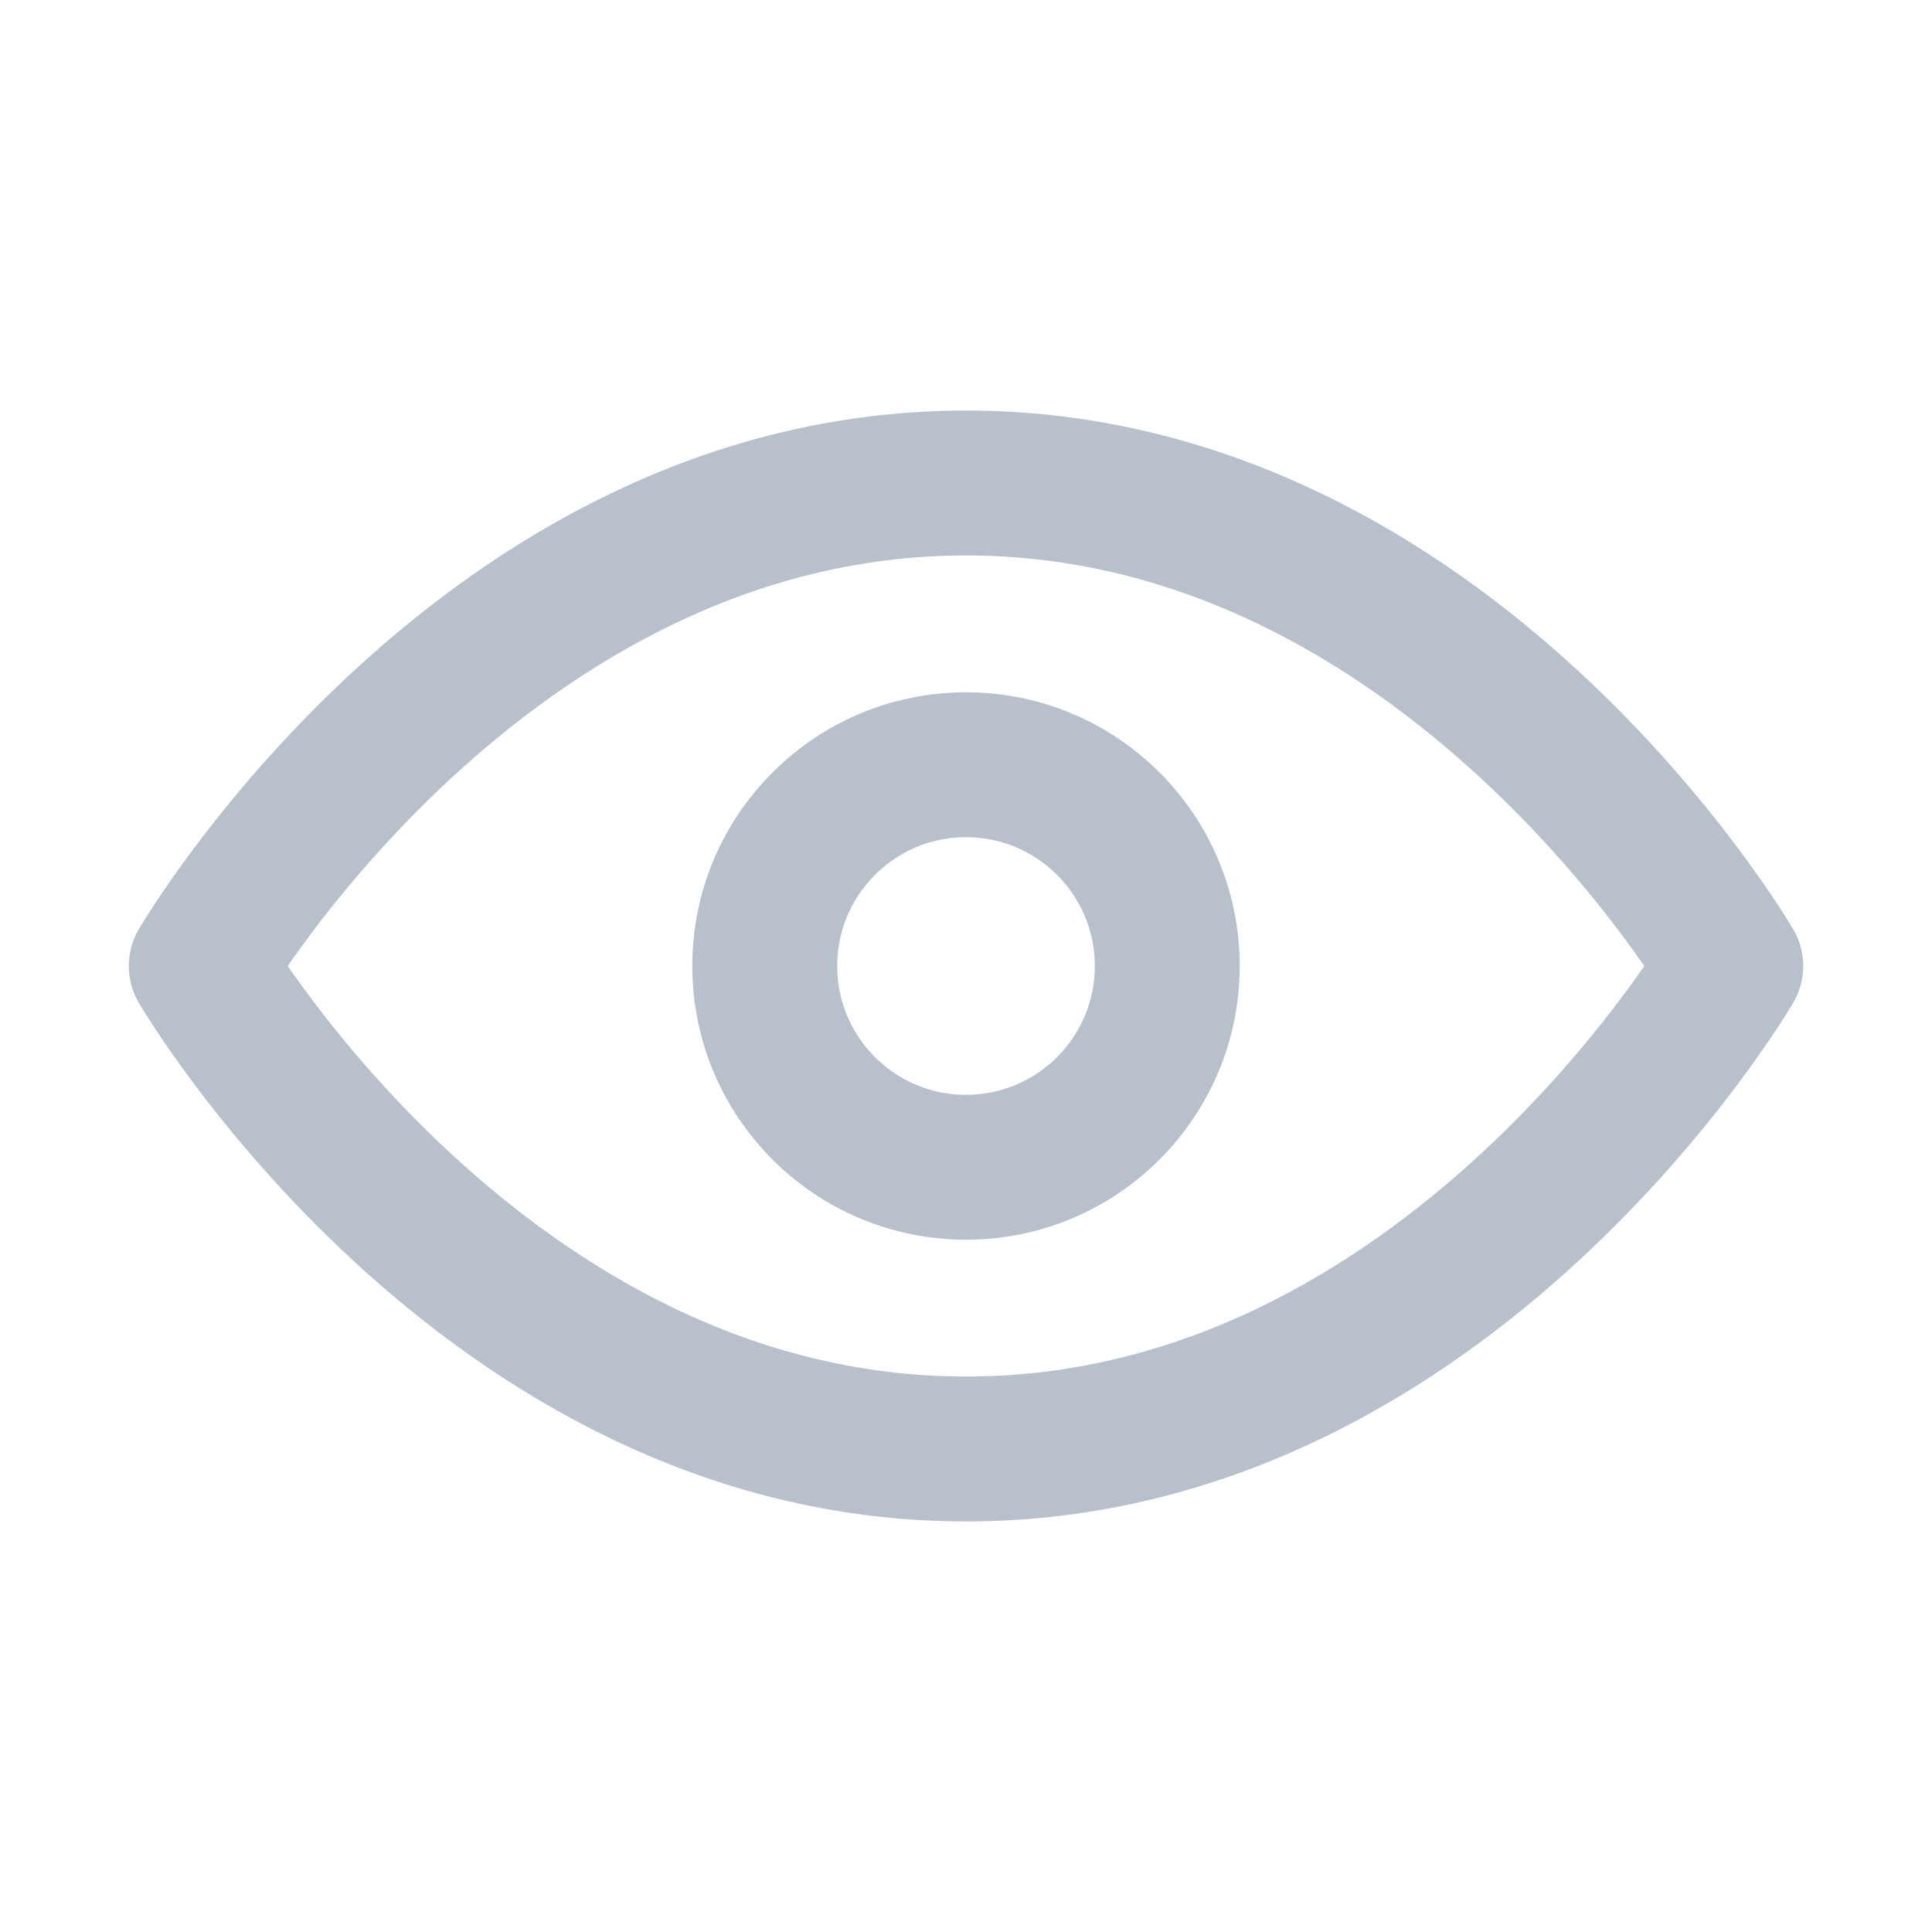
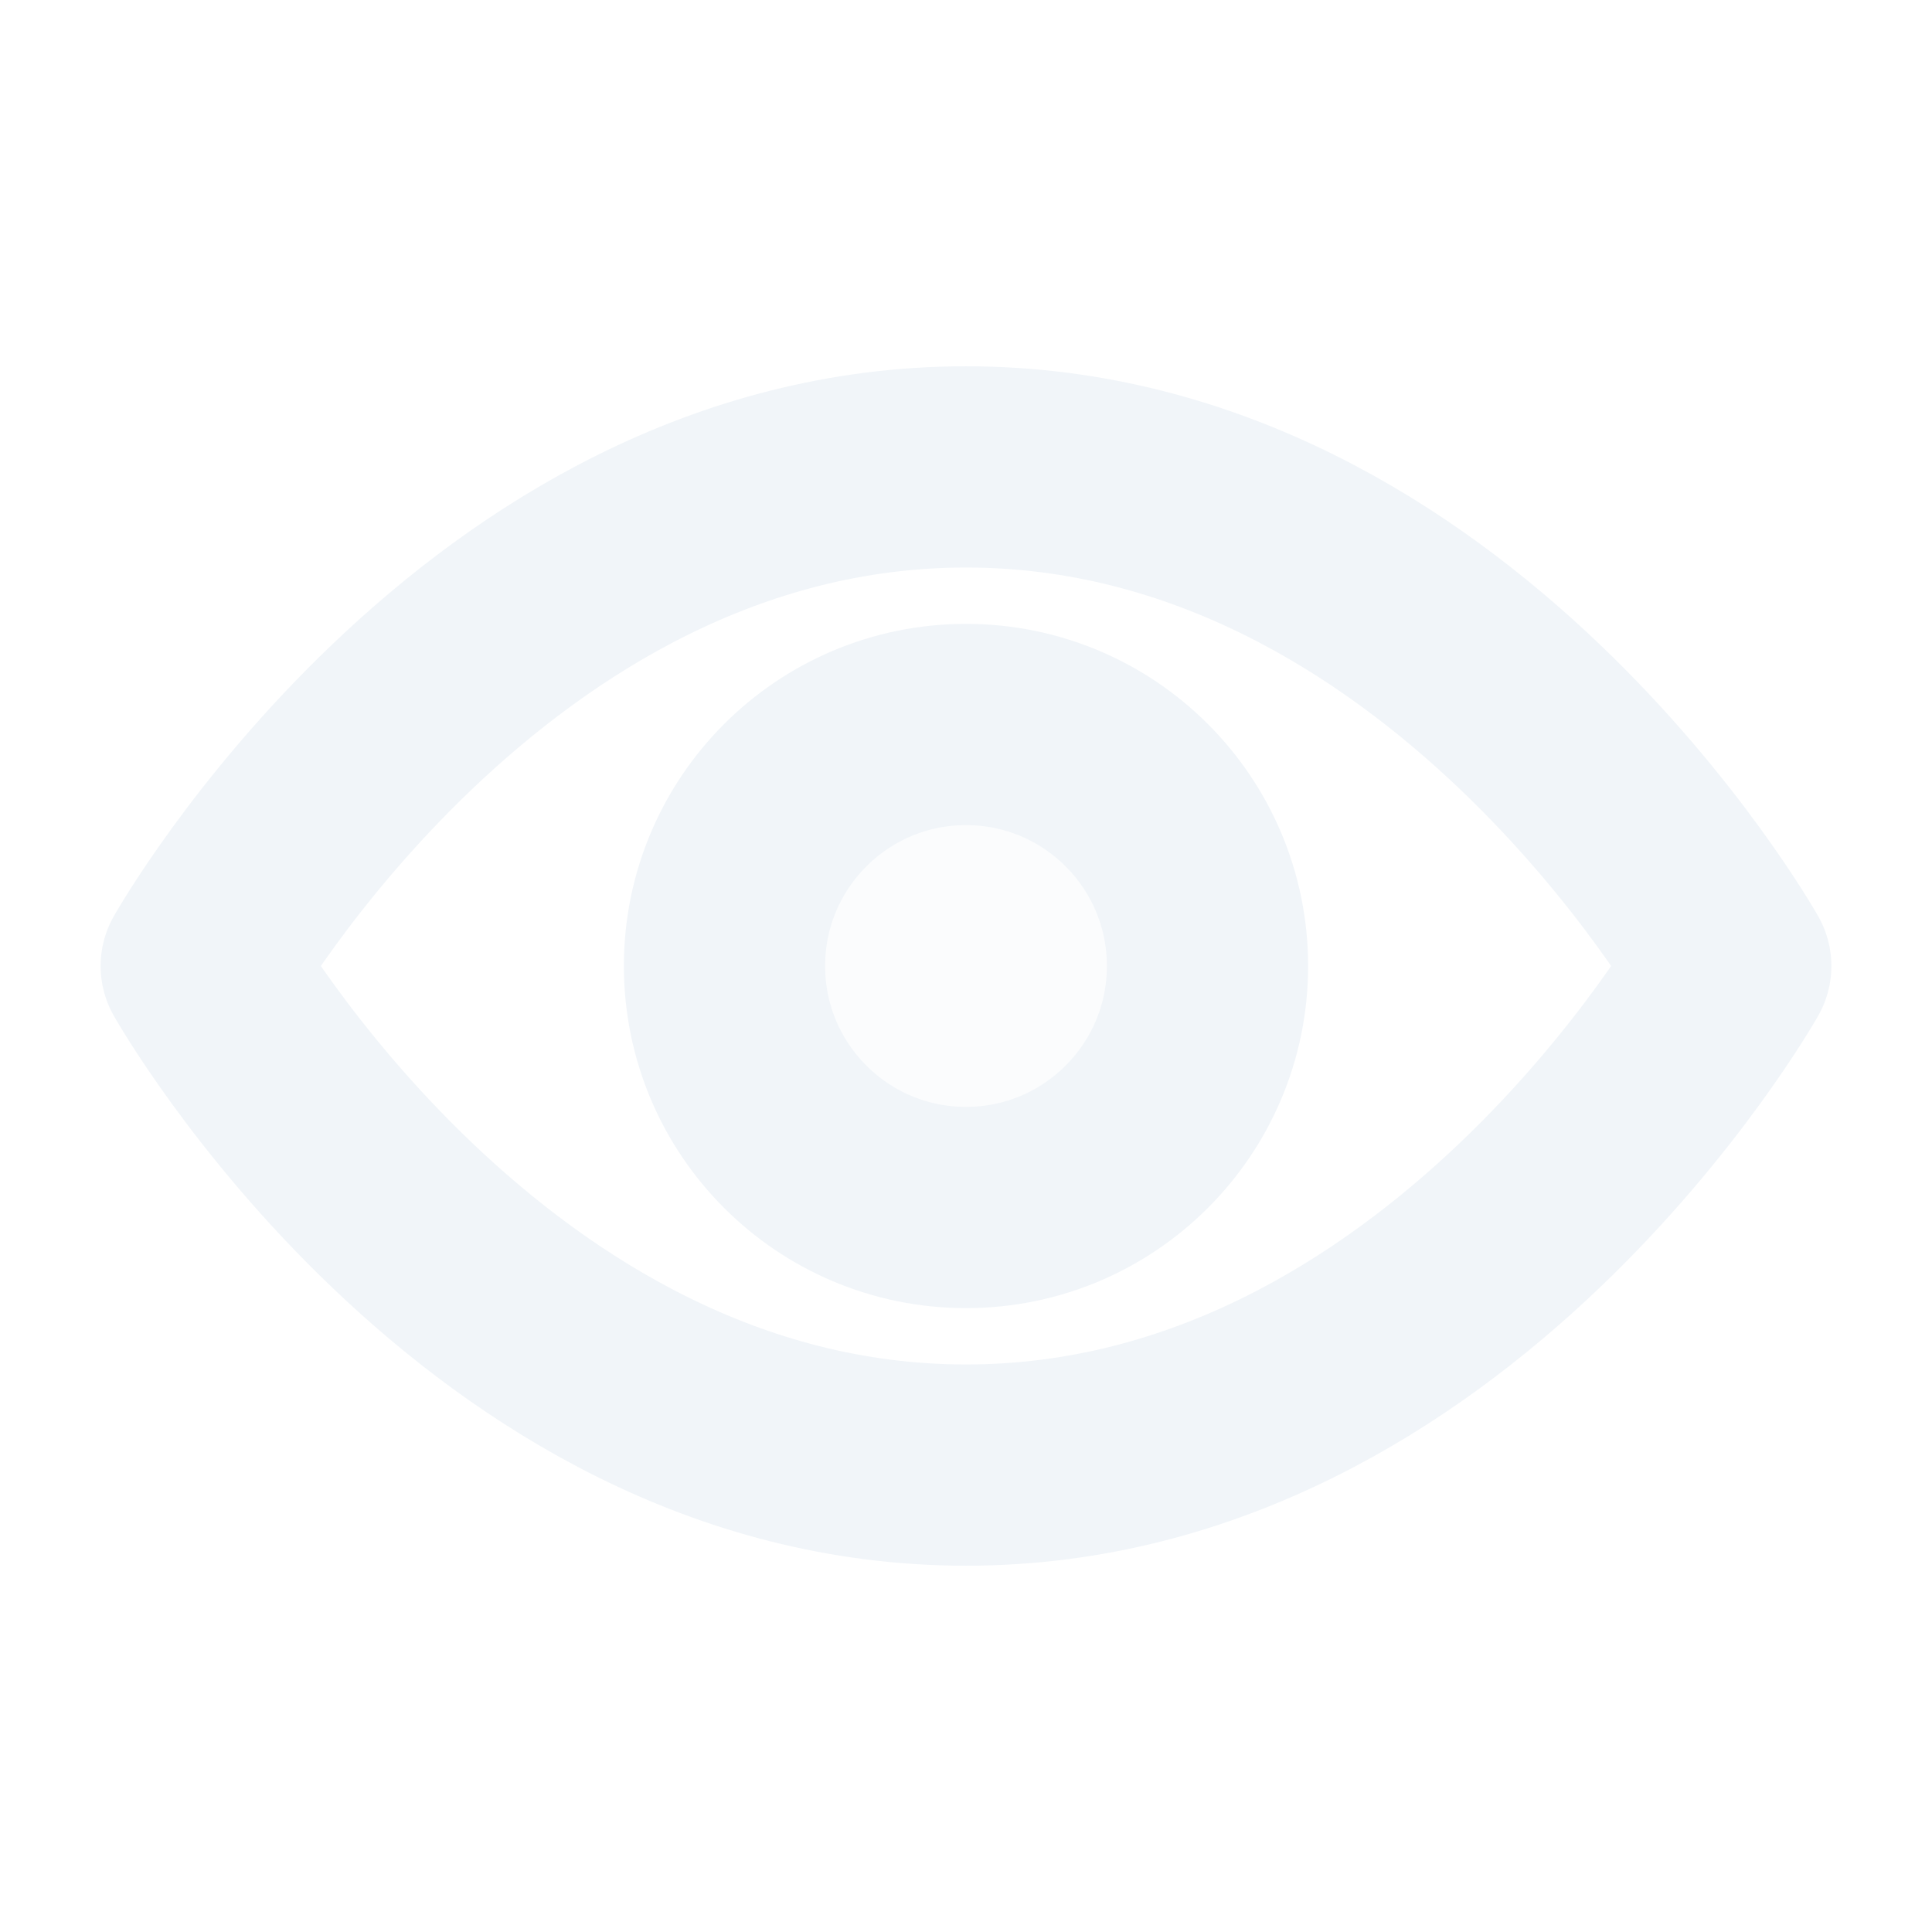
- <svg xmlns="http://www.w3.org/2000/svg" viewBox="0 0 24 24" width="24" height="24" fill="none" stroke="#b8c0cc" stroke-width="1.8" stroke-linecap="round" stroke-linejoin="round">
-   <path d="M2.5 12s3.5-6 9.5-6 9.5 6 9.5 6-3.5 6-9.5 6-9.5-6-9.5-6Z" />
-   <circle cx="12" cy="12" r="2.5" />
+ <svg xmlns="http://www.w3.org/2000/svg" viewBox="0 0 24 24" width="32" height="32" fill="none" stroke="#F1F5F9" stroke-width="2.5" stroke-linecap="round" stroke-linejoin="round">
+   <path d="M2.5 12S6 5.8 12 5.8 21.5 12 21.5 12 18 18.2 12 18.2 2.5 12 2.5 12Z" />
+   <circle cx="12" cy="12" r="3" fill="rgba(241,245,249,0.25)" />
</svg>
